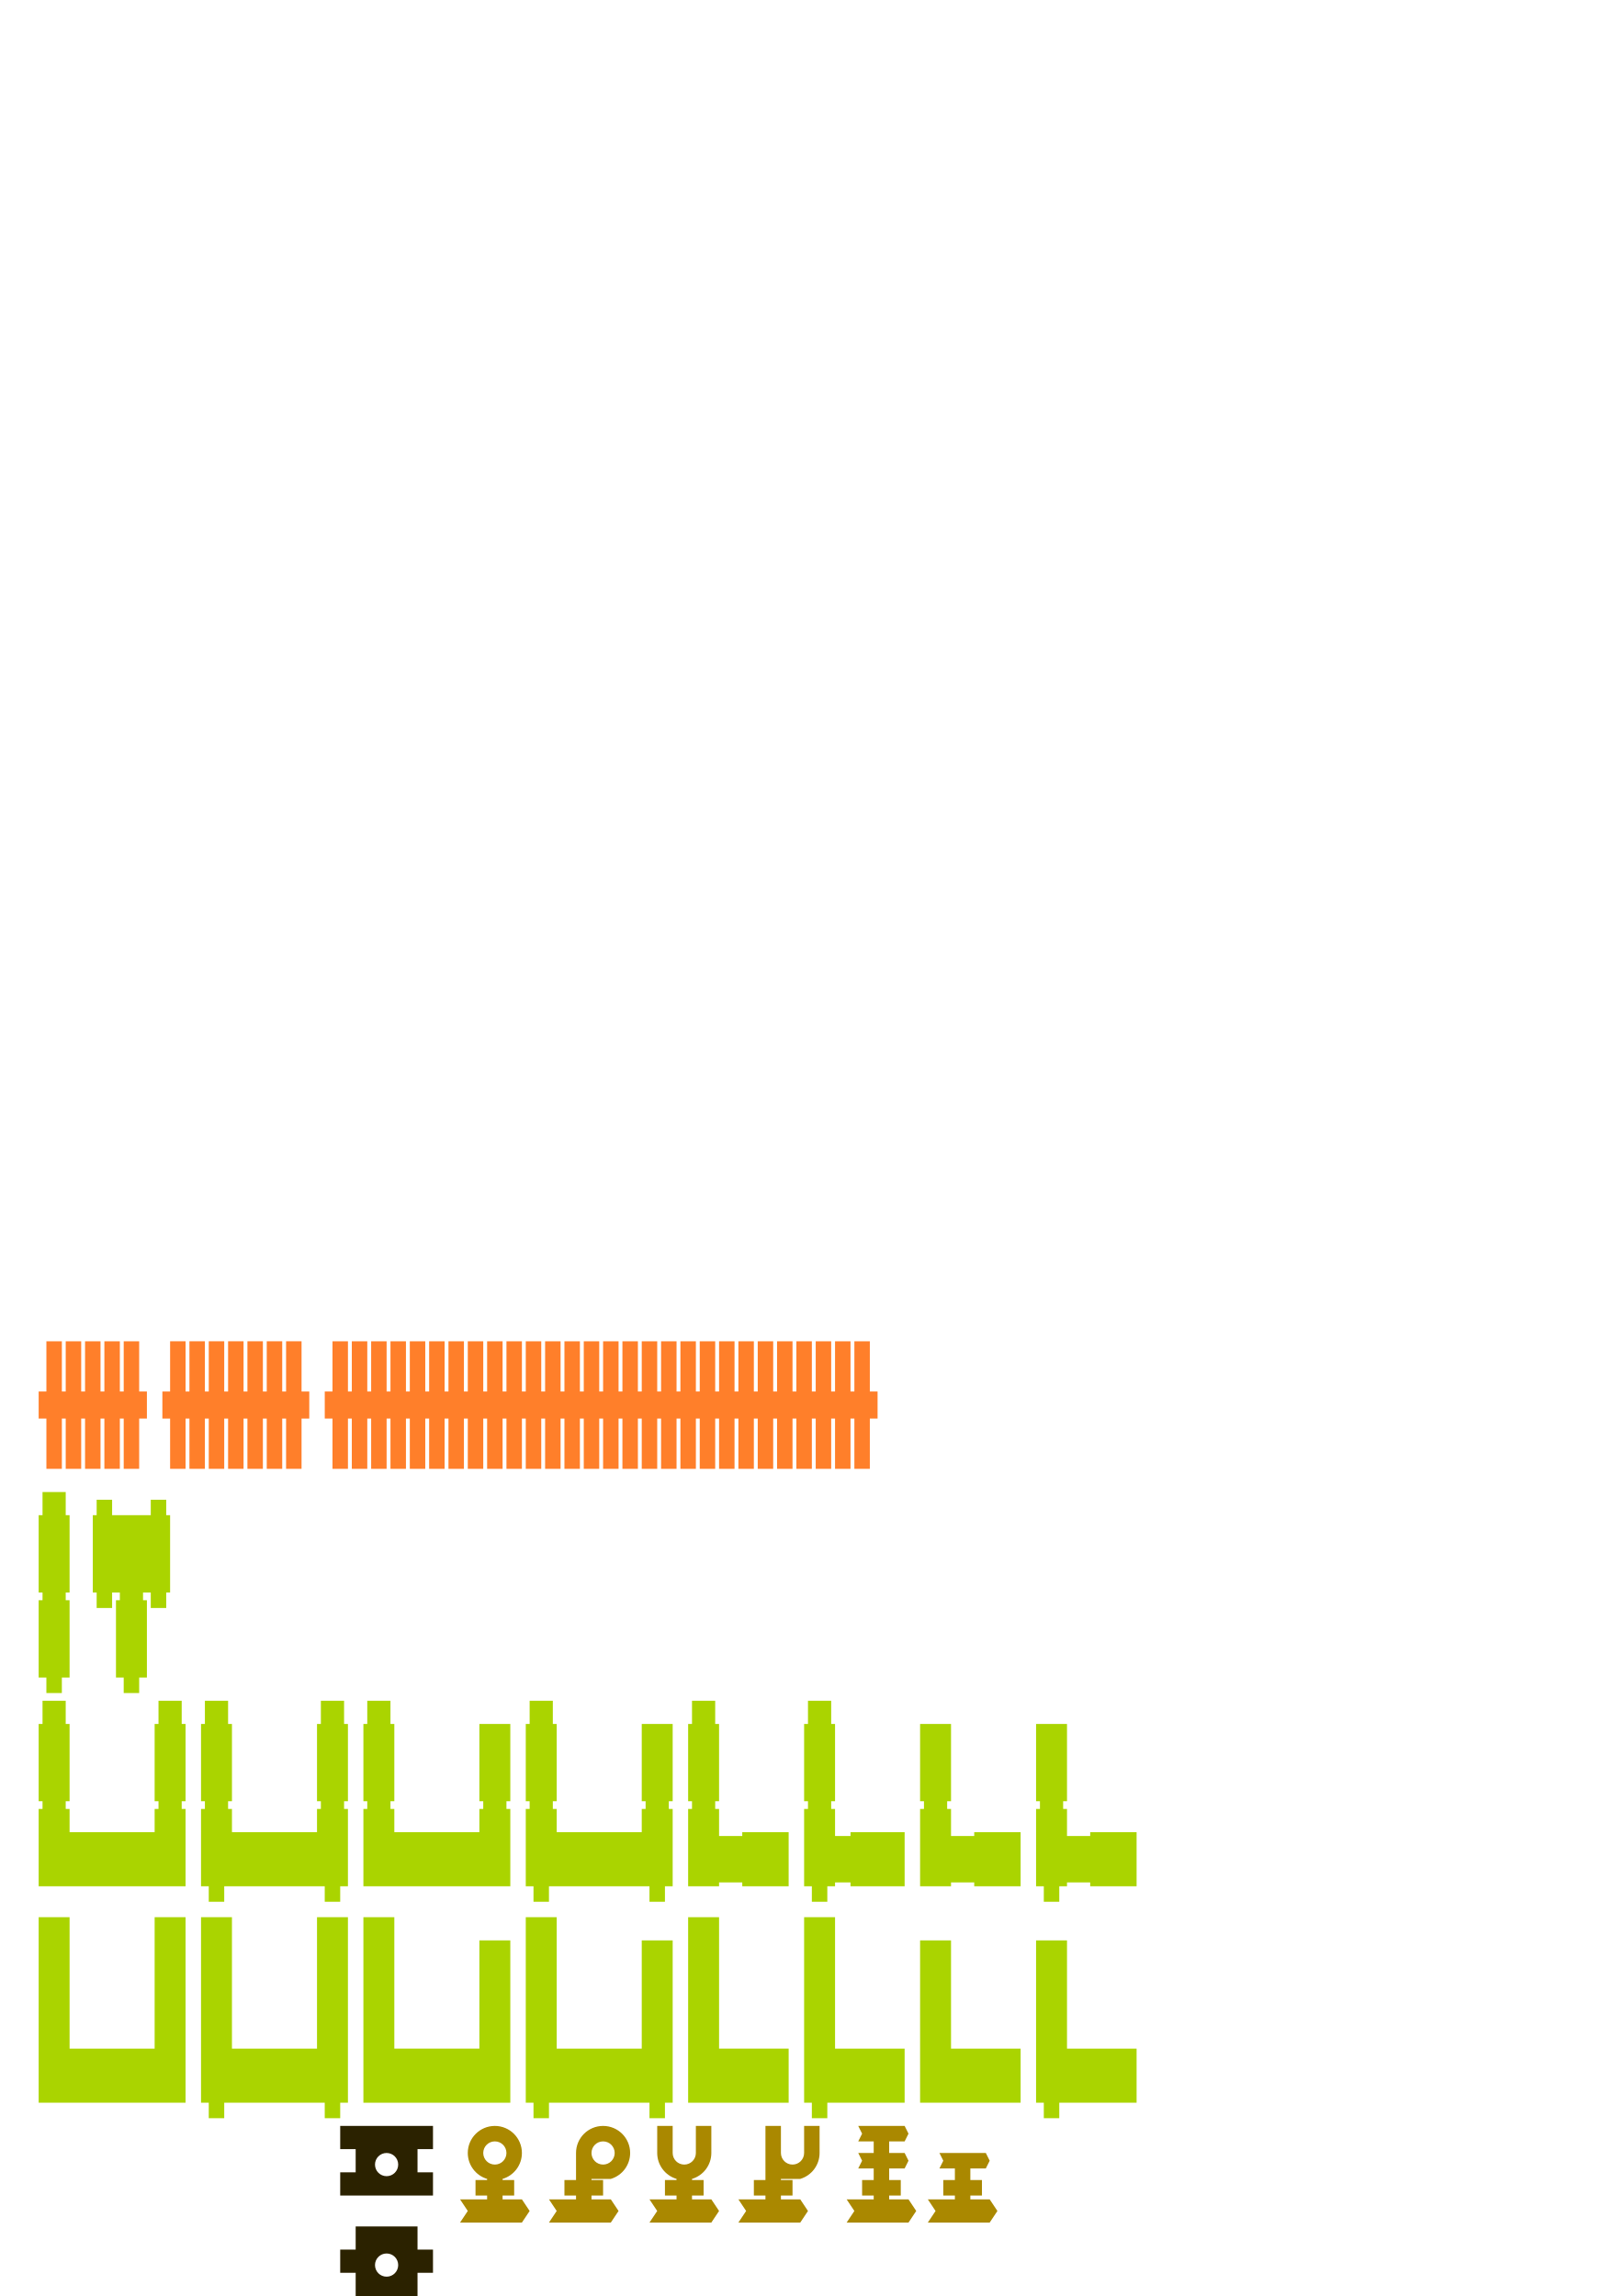
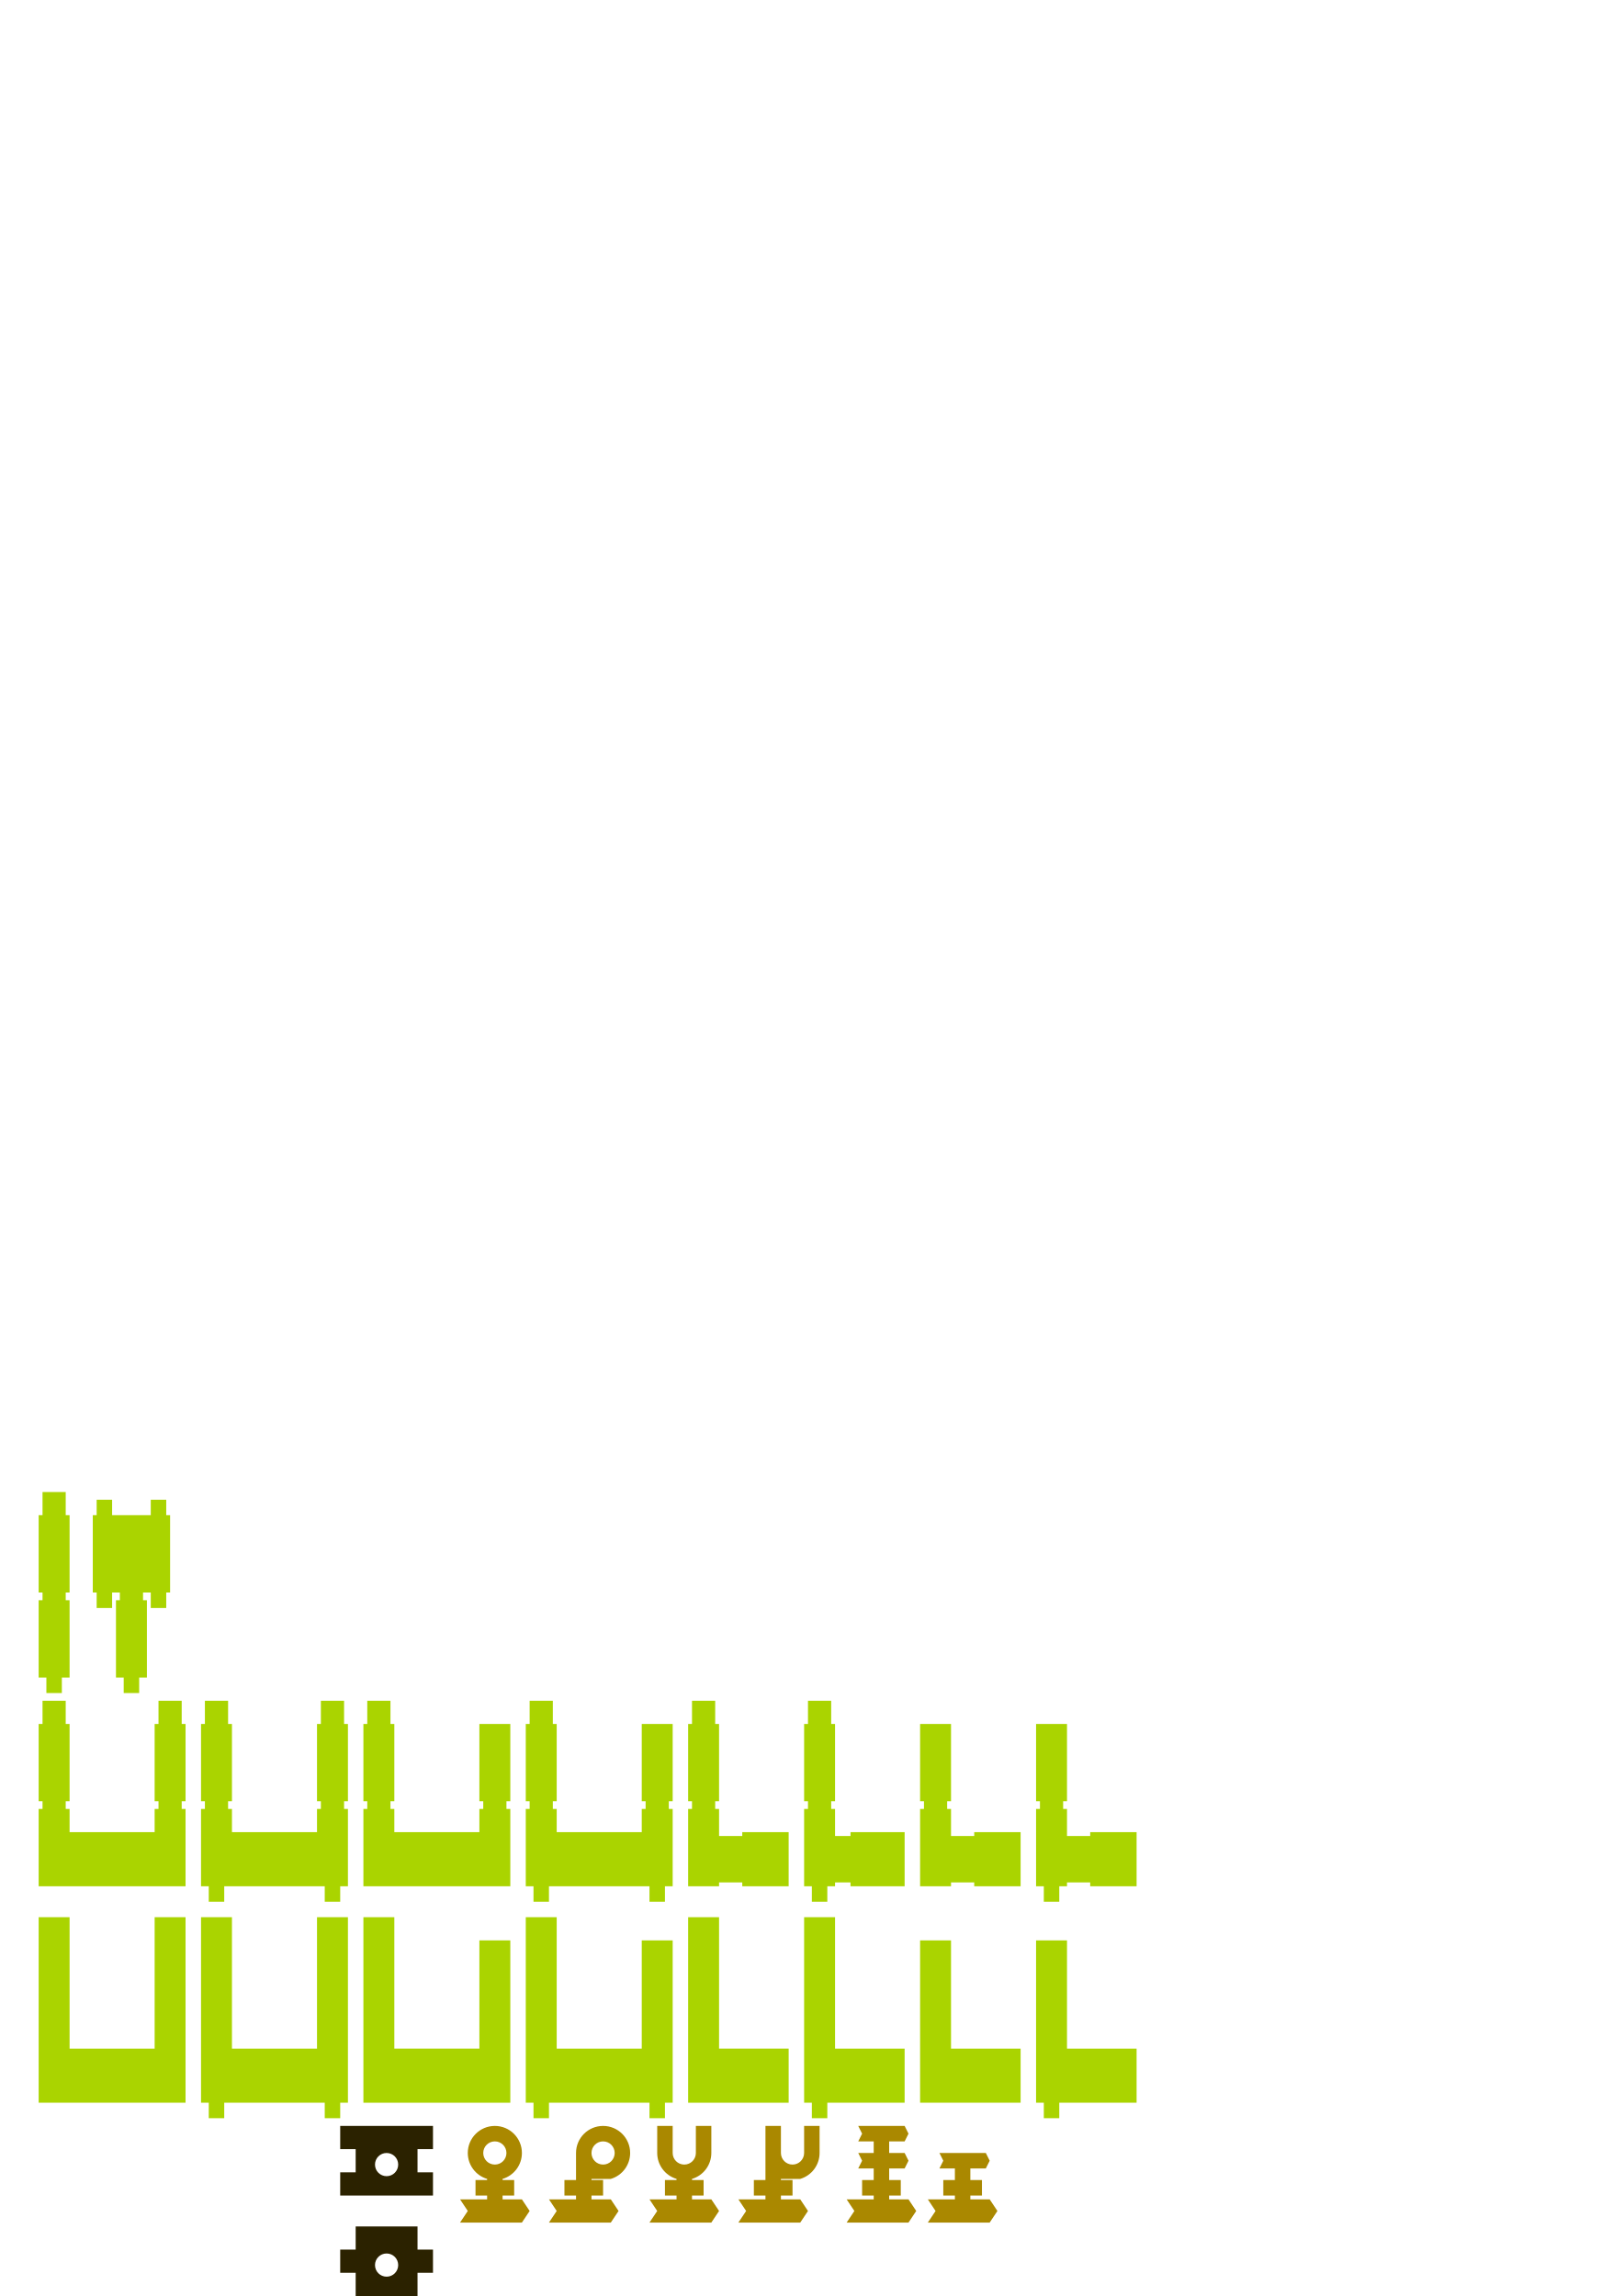
<svg xmlns="http://www.w3.org/2000/svg" width="210mm" height="297mm" viewBox="0 0 744.094 1052.362" id="svg2" version="1.1">
  <defs id="defs4" />
  <g id="layer1">
    <circle style="fill:#aa8800;fill-opacity:1;stroke:none;stroke-width:1.772;stroke-linejoin:round;stroke-miterlimit:4;stroke-dasharray:none;stroke-dashoffset:8;stroke-opacity:1" id="path5005" cx="200.197" cy="1100.198" r="12.402" />
    <path style="fill:#aad400;fill-opacity:1;stroke:none;stroke-width:1.772;stroke-linejoin:round;stroke-miterlimit:4;stroke-dasharray:none;stroke-dashoffset:8;stroke-opacity:1" d="m 166.535,878.74 0,85.039 67.322,0 0.001,-74.409 -14.172,0 -0.001,49.606 -38.977,0 0,-60.236 z" id="rect3338" />
    <path style="fill:#aad400;fill-opacity:1;stroke:none;stroke-width:1.772;stroke-linejoin:round;stroke-miterlimit:4;stroke-dasharray:none;stroke-dashoffset:8;stroke-opacity:1" d="m 421.653,889.37 1e-5,74.409 46.063,0 0,-24.803 -31.889,4e-4 0,-49.606 z" id="rect3338-8" />
    <path style="fill:#2b2200;fill-opacity:1;stroke:none;stroke-width:1.772;stroke-linejoin:round;stroke-miterlimit:4;stroke-dasharray:none;stroke-dashoffset:8;stroke-opacity:1" d="M 162.992 1020.473 L 162.992 1031.102 L 155.906 1031.102 L 155.906 1041.732 L 162.992 1041.732 L 162.992 1052.361 L 191.338 1052.361 L 191.338 1041.732 L 198.426 1041.732 L 198.426 1031.102 L 191.338 1031.102 L 191.338 1020.473 L 162.992 1020.473 z M 177.166 1032.873 A 5.315 5.315 0 0 1 182.48 1038.189 A 5.315 5.315 0 0 1 177.166 1043.504 A 5.315 5.315 0 0 1 171.85 1038.189 A 5.315 5.315 0 0 1 177.166 1032.873 z " id="rect4964" />
    <path style="fill:#2b2200;fill-opacity:1;stroke:none;stroke-width:1.772;stroke-linejoin:round;stroke-miterlimit:4;stroke-dasharray:none;stroke-dashoffset:8;stroke-opacity:1" d="M 155.906 974.41 L 155.906 985.039 L 162.992 985.039 L 162.992 995.67 L 155.906 995.67 L 155.906 1006.299 L 162.992 1006.299 L 191.338 1006.299 L 198.426 1006.299 L 198.426 995.67 L 191.338 995.67 L 191.338 985.039 L 198.426 985.039 L 198.426 974.41 L 191.338 974.41 L 162.992 974.41 L 155.906 974.41 z M 177.166 986.811 A 5.315 5.315 0 0 1 182.48 992.125 A 5.315 5.315 0 0 1 177.166 997.441 A 5.315 5.315 0 0 1 171.85 992.125 A 5.315 5.315 0 0 1 177.166 986.811 z " id="rect4962-4" />
    <circle style="fill:#2b1100;fill-opacity:1;stroke:none;stroke-width:1.772;stroke-linejoin:round;stroke-miterlimit:4;stroke-dasharray:none;stroke-dashoffset:8;stroke-opacity:1" id="path5003" cx="200.197" cy="1100.198" r="5.315" />
    <circle style="fill:#ffcc00;fill-opacity:1;stroke:none;stroke-width:1.772;stroke-linejoin:round;stroke-miterlimit:4;stroke-dasharray:none;stroke-dashoffset:8;stroke-opacity:1" id="path5005-9" cx="233.858" cy="1098.426" r="14.173" />
    <circle style="fill:#803300;fill-opacity:1;stroke:none;stroke-width:1.772;stroke-linejoin:round;stroke-miterlimit:4;stroke-dasharray:none;stroke-dashoffset:8;stroke-opacity:1" id="path5003-0" cx="233.858" cy="1098.426" r="7.087" />
    <path style="fill:#aa8800;fill-opacity:1;stroke:none;stroke-width:1.772;stroke-linejoin:round;stroke-miterlimit:4;stroke-dasharray:none;stroke-dashoffset:8;stroke-opacity:1" d="m 200.196,1116.143 a 12.402,12.402 0 0 0 -12.402,12.402 12.402,12.402 0 0 0 12.402,12.4 12.402,12.402 0 0 0 12.402,-12.4 12.402,12.402 0 0 0 -12.402,-12.402 z m 0,7.086 a 5.315,5.315 0 0 1 5.314,5.316 5.315,5.315 0 0 1 -5.314,5.314 5.315,5.315 0 0 1 -5.314,-5.314 5.315,5.315 0 0 1 5.314,-5.316 z" id="path5005-3" />
    <path style="fill:#ffcc00;fill-opacity:1;stroke:none;stroke-width:1.772;stroke-linejoin:round;stroke-miterlimit:4;stroke-dasharray:none;stroke-dashoffset:8;stroke-opacity:1" d="m 233.86,1116.143 a 14.173,14.173 0 0 0 -14.174,14.172 14.173,14.173 0 0 0 14.174,14.174 14.173,14.173 0 0 0 14.172,-14.174 14.173,14.173 0 0 0 -14.172,-14.172 z m 0,7.086 a 7.087,7.087 0 0 1 7.086,7.086 7.087,7.087 0 0 1 -7.086,7.088 7.087,7.087 0 0 1 -7.088,-7.088 7.087,7.087 0 0 1 7.088,-7.086 z" id="path5005-9-0" />
    <path id="rect4964-8" style="fill:#2b2200;fill-opacity:1;stroke:none;stroke-width:1.772;stroke-linejoin:round;stroke-miterlimit:4;stroke-dasharray:none;stroke-dashoffset:8;stroke-opacity:1" d="m 134.646,1144.489 42.52,0 0,10.63 -42.52,0 z m 7.087,-10.63 28.346,0 0,31.89 -28.346,0 z" />
    <path style="fill:#2b2200;fill-opacity:1;stroke:none;stroke-width:1.772;stroke-linejoin:round;stroke-miterlimit:4;stroke-dasharray:none;stroke-dashoffset:8;stroke-opacity:1" d="m 134.646,1087.796 0,10.629 7.086,0 0,10.631 -7.086,0 0,10.629 7.086,0 28.346,0 7.088,0 0,-10.629 -7.088,0 0,-10.631 7.088,0 0,-10.629 -7.088,0 -28.346,0 -7.086,0 z" id="rect4962-4-9" />
    <path style="fill:#aa8800;fill-opacity:1;stroke:none;stroke-width:1.772;stroke-linejoin:round;stroke-miterlimit:4;stroke-dasharray:none;stroke-dashoffset:8;stroke-opacity:1" d="m 226.772,974.41 c -6.85,-4.3e-4 -12.403,5.553 -12.402,12.402 0.005,5.48 3.607,10.308 8.859,11.873 l 0,0.527 -5.314,0 0,7.086 5.314,0 0,1.772 -12.401,0 3.543,5.316 -3.543,5.315 28.346,6e-4 3.544,-5.315 -3.544,-5.316 -8.858,-6e-4 0,-1.772 5.314,0 0,-7.086 -5.314,0 0,-0.521 c 5.253,-1.567 8.855,-6.397 8.857,-11.879 4.3e-4,-6.85 -5.553,-12.403 -12.402,-12.402 z m 0,7.086 c 2.936,2.8e-4 5.315,2.381 5.314,5.316 -0.001,2.914 -2.348,5.283 -5.262,5.312 l -0.09,0 c -2.92,-0.021 -5.276,-2.393 -5.277,-5.312 -8e-4,-2.936 2.379,-5.316 5.314,-5.316 z" id="path5005-3-2" />
    <path style="fill:#aad400;fill-opacity:1;stroke:none;stroke-width:1.772;stroke-linejoin:round;stroke-miterlimit:4;stroke-dasharray:none;stroke-dashoffset:8;stroke-opacity:1" d="m 240.945,878.74 -1.9e-4,85.039 3.543,0 3.8e-4,7.087 7.087,0 -3.8e-4,-7.087 46.063,0 3.7e-4,7.087 7.087,0 -3.7e-4,-7.087 3.543,0 10e-4,-74.409 -14.172,0 -10e-4,49.606 -38.977,0 1.8e-4,-60.236 z" id="rect3338-3" />
    <path style="fill:#aad400;fill-opacity:1;stroke:none;stroke-width:1.772;stroke-linejoin:round;stroke-miterlimit:4;stroke-dasharray:none;stroke-dashoffset:8;stroke-opacity:1" d="m 474.803,889.37 2e-5,74.409 3.544,4.5e-4 -4.1e-4,7.087 7.087,0 4.1e-4,-7.087 c 11.811,-4.9e-4 23.622,-4.5e-4 35.432,-4.5e-4 l 0,-24.803 -31.889,4e-4 -10e-6,-49.606 z" id="rect3338-8-9" />
    <path style="fill:#aa8800;fill-opacity:1;stroke:none;stroke-width:1.772;stroke-linejoin:round;stroke-miterlimit:4;stroke-dasharray:none;stroke-dashoffset:8;stroke-opacity:1" d="m 276.378,974.41 c -6.85,-4.3e-4 -12.403,5.553 -12.402,12.402 l 5.9e-4,12.4 -5.314,0 0,7.086 5.314,0 0,1.772 -12.401,0 3.543,5.316 -3.543,5.315 28.346,6e-4 3.544,-5.315 -3.544,-5.316 -8.858,-6e-4 0,-1.772 5.314,0 0,-7.086 -5.314,0 -7.6e-4,-0.519 8.86,-0.002 c 5.253,-1.567 8.855,-6.397 8.857,-11.879 4.3e-4,-6.85 -5.553,-12.403 -12.402,-12.402 z m 0,7.086 c 2.936,2.8e-4 5.315,2.381 5.314,5.316 -10e-4,2.914 -2.348,5.283 -5.262,5.312 l -0.09,0 c -2.92,-0.021 -5.276,-2.393 -5.277,-5.312 -8e-4,-2.936 2.379,-5.316 5.314,-5.316 z" id="path5005-3-2-9" transform="translate(2.2850208e-6,-2.1602968e-6)" />
    <path style="fill:#aad400;fill-opacity:1;stroke:none;stroke-width:1.772;stroke-linejoin:round;stroke-miterlimit:4;stroke-dasharray:none;stroke-dashoffset:8;stroke-opacity:1" d="m 315.354,878.74 10e-6,85.039 46.063,0 0,-24.803 -31.889,4e-4 -10e-6,-60.236 z" id="rect3338-8-0" />
    <path style="fill:#aad400;fill-opacity:1;stroke:none;stroke-width:1.772;stroke-linejoin:round;stroke-miterlimit:4;stroke-dasharray:none;stroke-dashoffset:8;stroke-opacity:1" d="m 368.504,878.74 10e-6,85.039 3.544,4.5e-4 -3.9e-4,7.087 7.087,0 3.9e-4,-7.087 c 11.811,-4.9e-4 23.622,-4.5e-4 35.432,-4.5e-4 l 0,-24.803 -31.889,4e-4 0,-60.236 z" id="rect3338-8-9-7" />
    <path style="fill:#aad400;fill-opacity:1;stroke:none;stroke-width:1.772;stroke-linejoin:round;stroke-miterlimit:4;stroke-dasharray:none;stroke-dashoffset:8;stroke-opacity:1" d="m 168.308,779.528 0,10.63 -1.772,0 0,35.433 1.772,0 0,3.543 -1.772,0 -7.9e-4,35.433 67.322,0 0.001,-35.433 -1.772,0 0,-3.543 1.772,0 -1.6e-4,-35.433 -14.172,0 -0.001,35.433 1.772,0 0,3.543 -1.772,0 5e-5,10.63 -38.977,0 9e-5,-10.63 -1.772,0 0,-3.543 1.772,0 0,-35.433 -1.772,0 0,-10.63 z" id="rect3338-1" />
    <path style="fill:#aad400;fill-opacity:1;stroke:none;stroke-width:1.772;stroke-linejoin:round;stroke-miterlimit:4;stroke-dasharray:none;stroke-dashoffset:8;stroke-opacity:1" d="m 421.653,790.157 7.9e-4,35.433 1.772,0 0,3.543 -1.772,0 -7.8e-4,35.433 14.174,4.5e-4 0,-1.772 10.63,0 0,1.772 21.259,-4.5e-4 0,-24.803 -21.259,4e-4 0,1.772 -10.63,0 0,-12.402 -1.772,0 0,-3.543 1.772,0 -1.9e-4,-35.433 z" id="rect3338-8-1" />
    <path style="fill:#aad400;fill-opacity:1;stroke:none;stroke-width:1.772;stroke-linejoin:round;stroke-miterlimit:4;stroke-dasharray:none;stroke-dashoffset:8;stroke-opacity:1" d="m 242.717,779.528 0,10.63 -1.772,0 0,35.433 1.772,0 0,3.543 -1.772,0 -9.7e-4,35.433 3.543,0 5.5e-4,7.087 7.087,0 -5.5e-4,-7.087 46.063,0 5.7e-4,7.087 7.087,0 -5.7e-4,-7.087 3.543,0 0.002,-35.433 -1.772,0 0,-3.543 1.772,0 -5.5e-4,-35.433 -14.172,0 -8.1e-4,35.433 1.772,0 0,3.543 -1.772,0 -1.9e-4,10.63 -38.977,0 3.6e-4,-10.63 -1.772,0 0,-3.543 1.772,0 -4.4e-4,-35.433 -1.772,0 0,-10.63 z" id="rect3338-3-9" />
    <path style="fill:#aad400;fill-opacity:1;stroke:none;stroke-width:1.772;stroke-linejoin:round;stroke-miterlimit:4;stroke-dasharray:none;stroke-dashoffset:8;stroke-opacity:1" d="m 474.803,790.157 7.9e-4,35.433 1.772,0 0,3.543 -1.772,0 -7.8e-4,35.433 3.544,4.5e-4 -2.3e-4,7.087 7.087,0 2.3e-4,-7.087 3.543,0 -1e-5,-1.772 10.63,0 0,1.772 21.259,-4.5e-4 0,-24.803 -21.259,4e-4 0,1.772 -10.63,0 1e-5,-12.402 -1.772,0 0,-3.543 1.772,0 -1.8e-4,-35.433 z" id="rect3338-8-9-4" />
    <path style="fill:#aad400;fill-opacity:1;stroke:none;stroke-width:1.772;stroke-linejoin:round;stroke-miterlimit:4;stroke-dasharray:none;stroke-dashoffset:8;stroke-opacity:1" d="m 317.126,779.528 0,10.63 -1.772,0 1e-5,35.433 1.772,0 0,3.543 -1.772,0 -7.9e-4,35.433 14.174,4.5e-4 -1e-5,-1.772 10.63,0 10e-6,1.772 21.259,-4.5e-4 0,-24.803 -21.259,4e-4 0,1.772 -10.63,0 1e-5,-12.402 -1.772,0 0,-3.543 1.772,0 0,-35.433 -1.772,0 0,-10.63 z" id="rect3338-8-0-3" />
    <path style="fill:#aad400;fill-opacity:1;stroke:none;stroke-width:1.772;stroke-linejoin:round;stroke-miterlimit:4;stroke-dasharray:none;stroke-dashoffset:8;stroke-opacity:1" d="m 370.276,779.528 0,10.63 -1.772,0 0,35.433 1.772,0 0,3.543 -1.772,0 -7.9e-4,35.433 3.544,4.5e-4 -2.1e-4,7.087 7.087,0 2.1e-4,-7.087 3.543,0 0,-1.772 7.087,0 -1e-5,1.772 24.802,-4.5e-4 0,-24.803 -24.802,4e-4 0,1.772 -7.087,0 0,-12.402 -1.772,0 0,-3.543 1.772,0 0,-35.433 -1.772,0 0,-10.63 z" id="rect3338-8-9-7-1" />
    <path style="fill:#aad400;fill-opacity:1;stroke:none;stroke-width:1.772;stroke-linejoin:round;stroke-miterlimit:4;stroke-dasharray:none;stroke-dashoffset:8;stroke-opacity:1" d="m 19.488,683.858 0,10.63 -1.772,0 0,35.433 1.772,0 0,3.543 -1.772,0 -9.7e-4,35.433 3.543,0 9.67e-4,7.087 7.087,0 -9.67e-4,-7.087 3.543,0 0.001,-35.433 -1.772,0 0,-3.543 1.772,0 -4.4e-4,-35.433 -1.772,0 0,-10.63 z" id="rect3338-3-9-7" />
    <path style="fill:#aad400;fill-opacity:1;stroke:none;stroke-width:1.772;stroke-linejoin:round;stroke-miterlimit:4;stroke-dasharray:none;stroke-dashoffset:8;stroke-opacity:1" d="m 19.488,779.528 0,10.63 -1.772,0 0,35.433 1.772,0 0,3.543 -1.772,0 -7.8e-4,35.433 67.322,0 10e-4,-35.433 -1.772,0 0,-3.543 1.772,0 -1.6e-4,-35.433 -1.771,0 0,-10.63 -10.63,0 0,10.63 -1.771,0 -0.001,35.433 1.772,0 0,3.543 -1.772,0 5e-5,10.63 -38.977,0 9e-5,-10.63 -1.772,0 0,-3.543 1.772,0 0,-35.433 -1.772,0 0,-10.63 z" id="rect3338-1-2" />
    <path style="fill:#aad400;fill-opacity:1;stroke:none;stroke-width:1.772;stroke-linejoin:round;stroke-miterlimit:4;stroke-dasharray:none;stroke-dashoffset:8;stroke-opacity:1" d="m 93.898,779.528 0,10.63 -1.772,0 0,35.433 1.772,0 0,3.543 -1.772,0 -9.7e-4,35.433 3.543,0 8.05e-4,7.087 7.087,0 -8.1e-4,-7.087 46.063,0 8.2e-4,7.087 7.087,0 -8.2e-4,-7.087 3.543,0 0.002,-35.433 -1.772,0 0,-3.543 1.772,0 -5.5e-4,-35.433 -1.771,0 0,-10.63 -10.63,0 0,10.63 -1.771,0 -8.1e-4,35.433 1.772,0 0,3.543 -1.772,0 -1.9e-4,10.63 -38.977,0 3.6e-4,-10.63 -1.772,0 0,-3.543 1.772,0 -4.4e-4,-35.433 -1.772,0 0,-10.63 z" id="rect3338-3-9-4" />
    <path style="fill:#aad400;fill-opacity:1;stroke:none;stroke-width:1.772;stroke-linejoin:round;stroke-miterlimit:4;stroke-dasharray:none;stroke-dashoffset:8;stroke-opacity:1" d="m 17.716,878.74 0,85.039 67.322,0 0.001,-85.039 -14.172,0 -0.001,60.236 -38.977,0 0,-60.236 z" id="rect3338-4" />
    <path style="fill:#aad400;fill-opacity:1;stroke:none;stroke-width:1.772;stroke-linejoin:round;stroke-miterlimit:4;stroke-dasharray:none;stroke-dashoffset:8;stroke-opacity:1" d="m 92.126,878.74 -1.82e-4,85.039 3.543,0 5.55e-4,7.087 7.087,0 -5.6e-4,-7.087 46.063,0 5.5e-4,7.087 7.087,0 -5.5e-4,-7.087 3.543,0 0.001,-85.039 -14.172,0 -0.002,60.236 -38.977,0 1.8e-4,-60.236 z" id="rect3338-3-96" />
    <path style="fill:#aad400;fill-opacity:1;stroke:none;stroke-width:1.772;stroke-linejoin:round;stroke-miterlimit:4;stroke-dasharray:none;stroke-dashoffset:8;stroke-opacity:1" d="m 51.378,694.488 4.36e-4,-7.087 -7.086,10e-6 -4.37e-4,7.087 -1.772,0 0,35.433 1.772,0 4.37e-4,7.087 7.086,-10e-6 -4.36e-4,-7.087 3.543,-10e-6 0,3.543 -1.772,0 -9.7e-4,35.433 3.543,0 0.001,7.087 7.087,0 -0.001,-7.087 3.543,0 0.001,-35.433 -1.772,0 0,-3.543 3.543,0 -2e-6,7.087 7.087,10e-6 0,-7.087 1.772,0 4.36e-4,-35.433 -1.772,0 -2e-6,-7.087 -7.087,-1e-5 2e-6,7.087 z" id="rect3338-3-9-7-1" />
-     <path style="fill:#ff7f2a;fill-opacity:1;stroke:none;stroke-width:1.772;stroke-linejoin:round;stroke-miterlimit:4;stroke-dasharray:none;stroke-dashoffset:8;stroke-opacity:1" d="m 67.323,637.794 -3.544,4.2e-4 0,-23.031 -7.086,0 0,23.031 -1.771,0 0,-23.031 -7.088,0 0,23.031 -1.771,0 0,-23.031 -7.086,0 0,23.031 -1.771,0 0,-23.031 -7.088,0 0,23.031 -1.771,0 0,-23.031 -7.086,0 0,23.031 -3.543,0 0,12.402 3.543,0 0,23.031 7.086,0 0,-23.031 1.771,0 0,23.031 7.088,0 0,-23.031 1.771,0 0,23.031 7.086,0 0,-23.031 1.771,0 0,23.031 7.088,0 0,-23.031 1.771,0 0,23.031 7.086,0 0,-23.031 3.544,-4.2e-4 z" id="rect4322" />
-     <path style="fill:#ff7f2a;fill-opacity:1;stroke:none;stroke-width:1.772;stroke-linejoin:round;stroke-miterlimit:4;stroke-dasharray:none;stroke-dashoffset:8;stroke-opacity:1" d="m 141.732,637.795 -3.543,0 0,-23.031 -7.086,0 0,23.031 -1.771,0 0,-23.031 -7.088,0 0,23.031 -1.771,0 0,-23.031 -7.086,0 0,23.031 -1.771,0 0,-23.031 -7.088,0 0,23.031 -1.771,0 0,-23.031 -7.086,0 0,23.031 -1.771,0 0,-23.031 -7.088,0 0,23.031 -1.771,0 0,-23.031 -7.086,0 0,23.031 -3.543,0 0,12.402 3.543,0 0,23.031 7.086,0 0,-23.031 1.771,0 0,23.031 7.088,0 0,-23.031 1.771,0 0,23.031 7.086,0 0,-23.031 1.771,0 0,23.031 7.088,0 0,-23.031 1.771,0 0,23.031 7.086,0 0,-23.031 1.771,0 0,23.031 7.088,0 0,-23.031 1.771,0 0,23.031 7.086,0 0,-23.031 3.543,0 z" id="rect4322-9" />
-     <path style="fill:#ff7f2a;fill-opacity:1;stroke:none;stroke-width:1.772;stroke-linejoin:round;stroke-miterlimit:4;stroke-dasharray:none;stroke-dashoffset:8;stroke-opacity:1" d="m 338.386,650.198 0,23.031 7.086,0 0,-23.031 1.771,0 0,23.031 7.088,0 0,-23.031 1.771,0 0,23.031 7.086,0 0,-23.031 1.771,0 0,23.031 7.088,0 0,-23.031 1.771,0 0,23.031 7.086,0 0,-23.031 1.771,0 0,23.031 7.088,0 0,-23.031 1.771,0 0,23.031 7.086,0 0,-23.031 3.543,0 0,-12.402 -3.543,0 0,-23.031 -7.086,0 0,23.031 -1.771,0 0,-23.031 -7.088,0 0,23.031 -1.771,0 0,-23.031 -7.086,0 0,23.031 -1.771,0 0,-23.031 -7.088,0 0,23.031 -1.771,0 0,-23.031 -7.086,0 0,23.031 -1.771,0 0,-23.031 -7.088,0 0,23.031 -1.771,0 0,-23.031 -7.086,0 0,23.031 -1.772,0 0,-23.031 -7.086,0 0,23.031 -1.771,0 0,-23.031 -7.088,0 0,23.031 -1.771,0 0,-23.031 -7.086,0 0,23.031 -1.771,0 0,-23.031 -7.088,0 0,23.031 -1.771,0 0,-23.031 -7.086,0 0,23.031 -1.771,0 0,-23.031 -7.088,0 0,23.031 -1.771,0 0,-23.031 -7.086,0 0,23.031 -1.772,0 0,-23.031 -7.086,0 0,23.031 -1.771,0 0,-23.031 -7.088,0 0,23.031 -1.771,0 0,-23.031 -7.086,0 0,23.031 -1.771,0 0,-23.031 -7.088,0 0,23.031 -1.771,0 0,-23.031 -7.086,0 0,23.031 -1.771,0 0,-23.031 -7.088,0 0,23.031 -1.771,0 0,-23.031 -7.086,0 0,23.031 -1.77,-3.5e-4 0,-23.031 -7.086,0 0,23.031 -1.771,0 0,-23.031 -7.088,0 0,23.031 -1.771,0 0,-23.031 -7.086,0 0,23.031 -1.771,0 0,-23.031 -7.088,0 0,23.031 -1.771,0 0,-23.031 -7.086,0 0,23.031 -1.771,0 0,-23.031 -7.088,0 0,23.031 -1.771,0 0,-23.031 -7.086,0 0,23.031 -3.543,0 0,12.402 3.543,0 0,23.031 7.086,0 0,-23.031 1.771,0 0,23.031 7.088,0 0,-23.031 1.771,0 0,23.031 7.086,0 0,-23.031 1.771,0 0,23.031 7.088,0 0,-23.031 1.771,0 0,23.031 7.086,0 0,-23.031 1.771,0 0,23.031 7.088,0 0,-23.031 1.771,0 0,23.031 7.086,0 0,-23.031 1.77,3.5e-4 0,23.031 7.086,0 0,-23.031 1.771,0 0,23.031 7.088,0 0,-23.031 1.771,0 0,23.031 7.086,0 0,-23.031 1.771,0 0,23.031 7.088,0 0,-23.031 1.771,0 0,23.031 7.086,0 0,-23.031 1.771,0 0,23.031 7.088,0 0,-23.031 1.771,0 0,23.031 7.086,0 0,-23.031 1.772,0 0,23.031 7.086,0 0,-23.031 1.771,0 0,23.031 7.088,0 0,-23.031 1.771,0 0,23.031 7.086,0 0,-23.031 1.771,0 0,23.031 7.088,0 0,-23.031 1.771,0 0,23.031 7.086,0 0,-23.031 1.771,0 0,23.031 7.088,0 0,-23.031 1.771,0 0,23.031 7.086,0 0,-23.031 z" id="rect4322-9-6" />
    <path style="fill:#aa8800;fill-opacity:1;stroke:none;stroke-width:1.772;stroke-linejoin:round;stroke-miterlimit:4;stroke-dasharray:none;stroke-dashoffset:8;stroke-opacity:1" d="m 318.896,986.813 c -0.001,2.914 -2.348,5.283 -5.262,5.313 l -0.09,0 c -2.92,-0.021 -5.276,-2.393 -5.277,-5.313 l 0.001,-12.404 -7.087,0 -0.002,12.404 c 0.005,5.481 3.607,10.308 8.859,11.873 l 0,0.527 -5.314,0 0,7.086 5.314,0 0,1.772 -12.401,0 3.543,5.316 -3.543,5.315 28.346,6e-4 3.544,-5.315 -3.544,-5.316 -8.858,-6e-4 0,-1.772 5.314,0 0,-7.086 -5.314,0 0,-0.521 c 5.253,-1.567 8.855,-6.397 8.857,-11.879 l 5.1e-4,-12.404 -7.087,0 z" id="path5005-3-2-8" />
    <path style="fill:#aa8800;fill-opacity:1;stroke:none;stroke-width:1.772;stroke-linejoin:round;stroke-miterlimit:4;stroke-dasharray:none;stroke-dashoffset:8;stroke-opacity:1" d="m 368.502,986.813 c -0.001,2.914 -2.348,5.283 -5.262,5.312 l -0.09,0 c -2.92,-0.021 -5.276,-2.393 -5.277,-5.312 l 0.001,-12.403 -7.087,0 -0.003,12.403 5.9e-4,12.4 -5.314,0 0,7.086 5.314,0 0,1.772 -12.401,0 3.543,5.316 -3.543,5.315 28.346,6e-4 3.544,-5.315 -3.544,-5.316 -8.858,-6e-4 0,-1.772 5.314,0 0,-7.086 -5.314,0 -7.6e-4,-0.519 8.86,0 c 5.253,-1.567 8.855,-6.397 8.857,-11.879 l 0.002,-12.405 -7.087,0 z" id="path5005-3-2-9-5" />
    <path style="fill:#aa8800;fill-opacity:1;stroke:none;stroke-width:1.772;stroke-linejoin:round;stroke-miterlimit:4;stroke-dasharray:none;stroke-dashoffset:8;stroke-opacity:1" d="m 407.48,993.898 7.087,0 1.772,-3.543 -1.772,-3.543 -7.087,0 1e-5,-5.315 7.087,0 1.772,-3.543 -1.772,-3.543 -7.086,-0.002 -7.087,0 -7.088,0.002 1.772,3.543 -1.772,3.543 7.087,0 -10e-6,5.315 -7.087,0 1.772,3.543 -1.772,3.543 7.087,0 -0.001,4.788 0,0.527 -5.314,0 0,7.086 5.314,0 0,1.772 -12.401,0 3.543,5.316 -3.543,5.315 28.346,6e-4 3.544,-5.315 -3.544,-5.316 -8.858,-6e-4 0,-1.772 5.314,0 0,-7.086 -5.314,0 0,-0.521 z" id="path5005-3-2-8-8" />
    <path style="fill:#aa8800;fill-opacity:1;stroke:none;stroke-width:1.772;stroke-linejoin:round;stroke-miterlimit:4;stroke-dasharray:none;stroke-dashoffset:8;stroke-opacity:1" d="m 444.685,993.898 7.087,0 1.772,-3.543 -1.772,-3.543 -7.087,0 -7.087,0 -7.087,0 1.772,3.543 -1.772,3.543 7.087,0 -0.001,4.788 0,0.527 -5.314,0 0,7.086 5.314,0 0,1.772 -12.401,0 3.543,5.316 -3.543,5.315 28.346,6e-4 3.544,-5.315 -3.544,-5.316 -8.858,-6e-4 0,-1.772 5.314,0 0,-7.086 -5.314,0 0,-0.521 z" id="path5005-3-2-8-8-2" />
  </g>
</svg>
